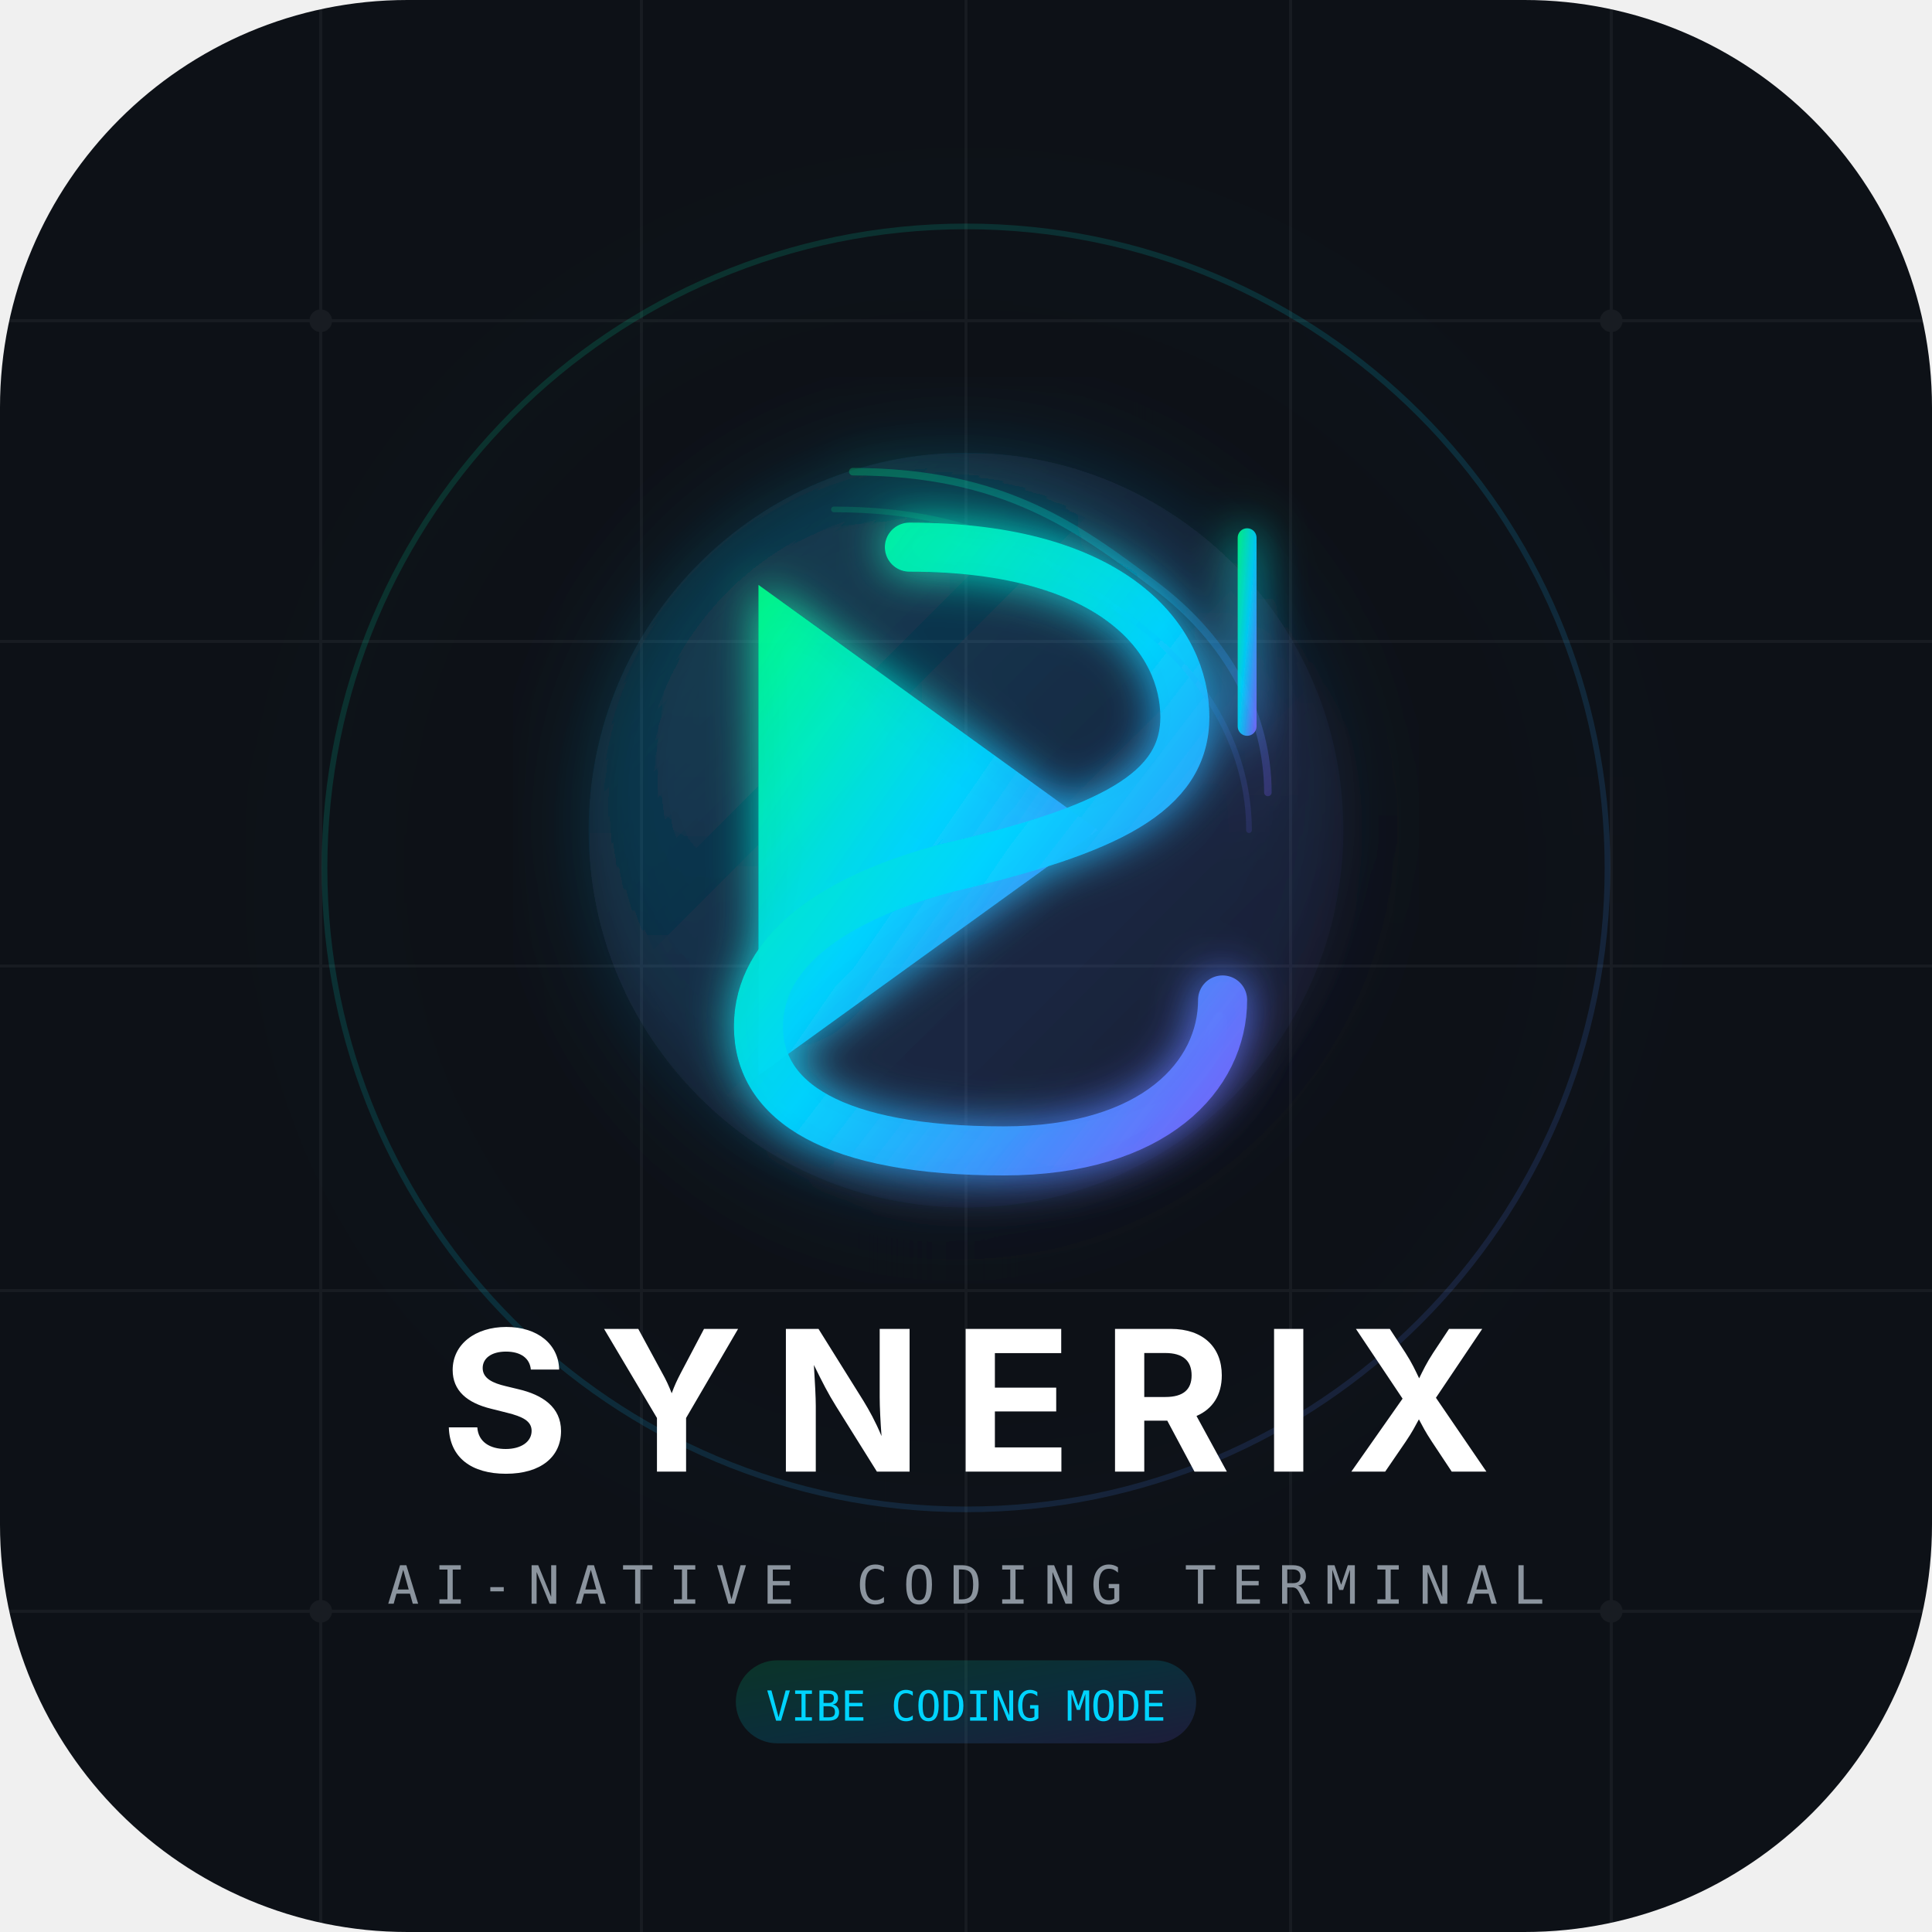
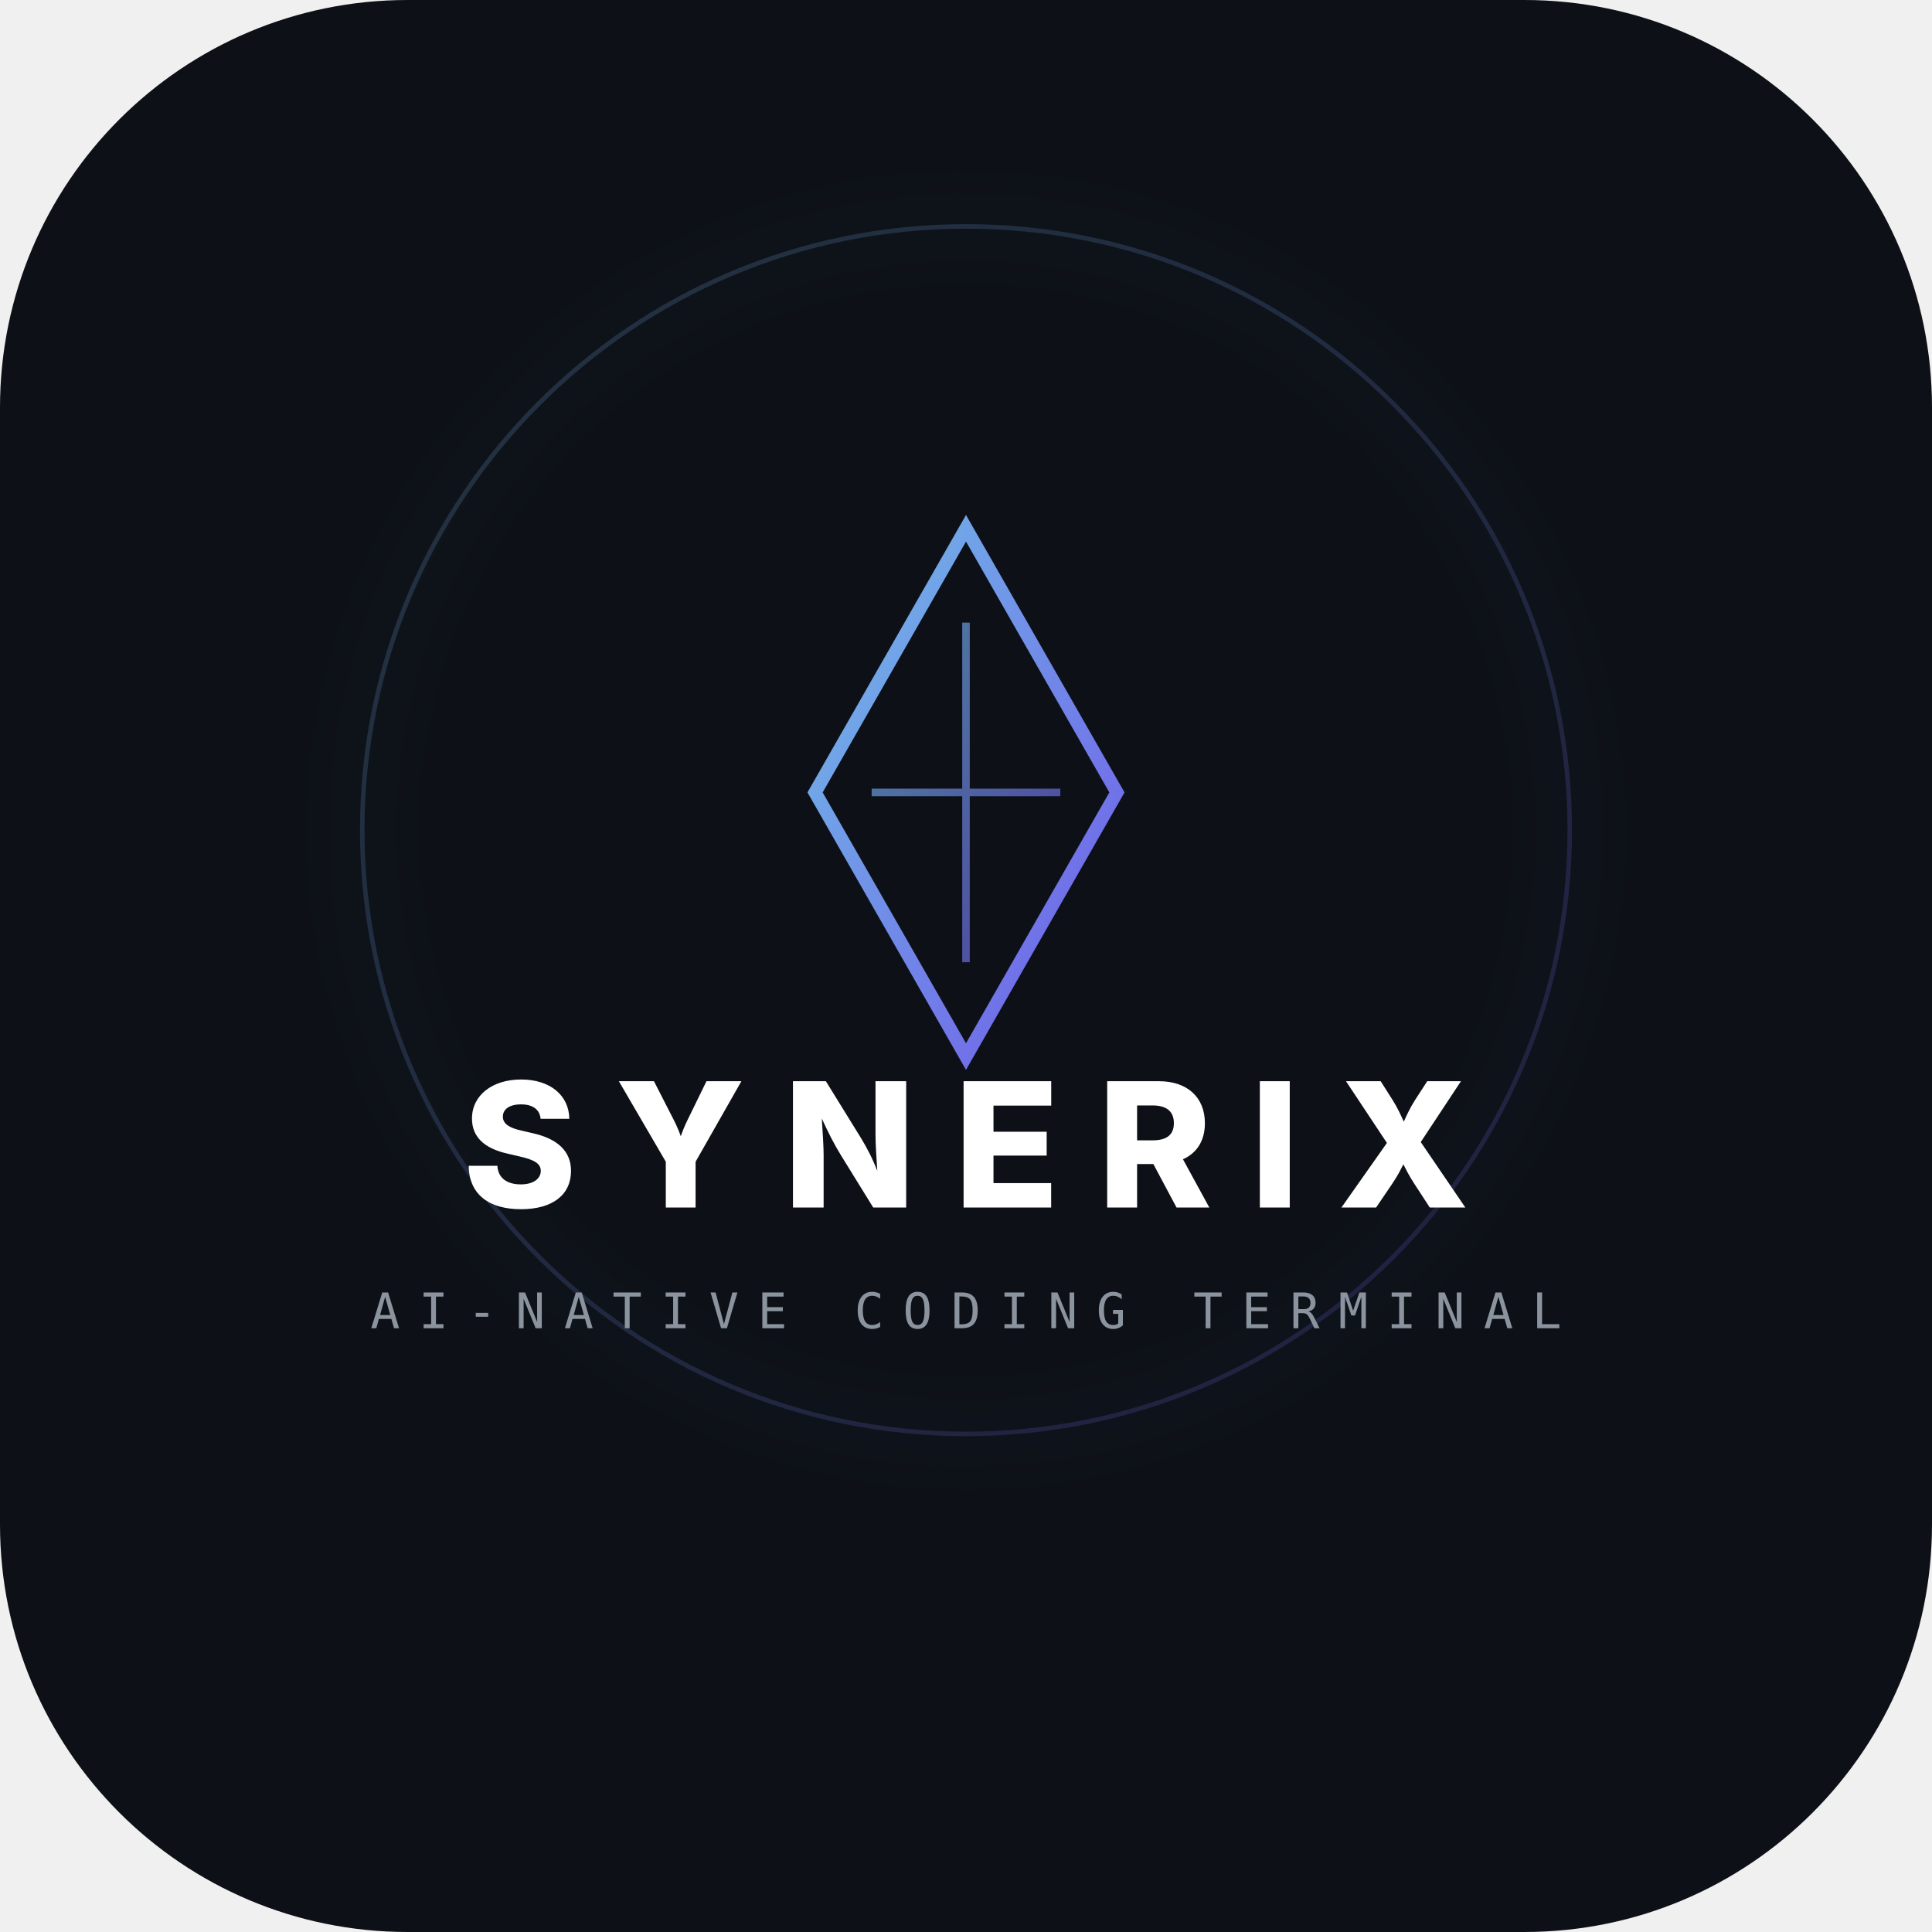
<svg xmlns="http://www.w3.org/2000/svg" viewBox="0 0 512 512" width="512" height="512">
  <defs>
-     <linearGradient id="grad-main" x1="0%" y1="0%" x2="100%" y2="100%">
-       <stop offset="0%" style="stop-color:#00D4FF" />
-       <stop offset="40%" style="stop-color:#7B61FF" />
-       <stop offset="100%" style="stop-color:#FF6B9D" />
-     </linearGradient>
-     <linearGradient id="grad-vibe" x1="0%" y1="0%" x2="100%" y2="100%">
-       <stop offset="0%" style="stop-color:#00FF88" />
-       <stop offset="50%" style="stop-color:#00D4FF" />
+     <linearGradient id="g1" x1="0%" y1="0%" x2="100%" y2="100%">
+       <stop offset="0%" style="stop-color:#7DCFFF" />
      <stop offset="100%" style="stop-color:#7B61FF" />
    </linearGradient>
-     <linearGradient id="grad-glow" x1="0%" y1="0%" x2="100%" y2="100%">
-       <stop offset="0%" style="stop-color:#00D4FF;stop-opacity:0.3" />
-       <stop offset="100%" style="stop-color:#7B61FF;stop-opacity:0.1" />
-     </linearGradient>
-     <filter id="glow-soft">
-       <feGaussianBlur stdDeviation="6" result="blur" />
+     <filter id="glow">
+       <feGaussianBlur stdDeviation="8" result="b" />
      <feMerge>
-         <feMergeNode in="blur" />
+         <feMergeNode in="b" />
        <feMergeNode in="SourceGraphic" />
      </feMerge>
    </filter>
-     <filter id="glow-strong">
-       <feGaussianBlur stdDeviation="14" result="blur" />
-       <feMerge>
-         <feMergeNode in="blur" />
-         <feMergeNode in="SourceGraphic" />
-       </feMerge>
-     </filter>
-     <clipPath id="rounded-rect">
-       <rect width="512" height="512" rx="108" ry="108" />
-     </clipPath>
  </defs>
  <rect width="512" height="512" rx="108" ry="108" fill="#0D1117" />
-   <g opacity="0.05" clip-path="url(#rounded-rect)">
-     <line x1="0" y1="85" x2="512" y2="85" stroke="#fff" stroke-width="0.8" />
-     <line x1="0" y1="170" x2="512" y2="170" stroke="#fff" stroke-width="0.8" />
-     <line x1="0" y1="256" x2="512" y2="256" stroke="#fff" stroke-width="0.8" />
-     <line x1="0" y1="342" x2="512" y2="342" stroke="#fff" stroke-width="0.8" />
-     <line x1="0" y1="427" x2="512" y2="427" stroke="#fff" stroke-width="0.8" />
-     <line x1="85" y1="0" x2="85" y2="512" stroke="#fff" stroke-width="0.8" />
-     <line x1="170" y1="0" x2="170" y2="512" stroke="#fff" stroke-width="0.8" />
-     <line x1="256" y1="0" x2="256" y2="512" stroke="#fff" stroke-width="0.8" />
-     <line x1="342" y1="0" x2="342" y2="512" stroke="#fff" stroke-width="0.8" />
-     <line x1="427" y1="0" x2="427" y2="512" stroke="#fff" stroke-width="0.8" />
-     <circle cx="85" cy="85" r="3" fill="#fff" />
-     <circle cx="427" cy="85" r="3" fill="#fff" />
-     <circle cx="85" cy="427" r="3" fill="#fff" />
-     <circle cx="427" cy="427" r="3" fill="#fff" />
+   <circle cx="256" cy="220" r="160" fill="none" stroke="url(#g1)" stroke-width="1.2" opacity="0.18" filter="url(#glow)" />
+   <g transform="translate(256, 210)">
+     <path d="M0,-70 L40,0 L0,70 L-40,0 Z" fill="none" stroke="url(#g1)" stroke-width="3.5" opacity="0.9" />
+     <path d="M0,-45 L0,45 M-25,0 L25,0" stroke="url(#g1)" stroke-width="2" opacity="0.6" />
+     <text x="0" y="110" text-anchor="middle" font-family="'SF Pro Display','Inter','Segoe UI',system-ui,sans-serif" font-size="46" font-weight="800" letter-spacing="10" fill="white">
+       SYNERIX
+     </text>
+     <text x="0" y="142" text-anchor="middle" font-family="'JetBrains Mono','Fira Code','SF Mono',monospace" font-size="13" letter-spacing="5" fill="#8B949E">
+       AI-NATIVE CODING TERMINAL
+     </text>
  </g>
-   <circle cx="256" cy="230" r="170" fill="none" stroke="url(#grad-vibe)" stroke-width="1.5" opacity="0.15" filter="url(#glow-strong)" />
-   <g transform="translate(256, 220)" filter="url(#glow-soft)">
-     <circle cx="0" cy="0" r="100" fill="url(#grad-glow)" opacity="0.3" filter="url(#glow-strong)" />
-     <path d="M-55,-65 L35,0 L-55,65 Z" fill="url(#grad-vibe)" opacity="0.92" />
-     <path d="M-15,-75 C40,-75 58,-50 58,-30 C58,-10 38,0 -5,10 C-35,18 -55,32 -55,52 C-55,72 -35,85 10,85 C50,85 68,65 68,45" fill="none" stroke="url(#grad-vibe)" stroke-width="13" stroke-linecap="round" stroke-linejoin="round" opacity="0.95" />
-     <path d="M-30,-95 C10,-95 30,-80 50,-65 C70,-50 80,-30 80,-10" fill="none" stroke="url(#grad-vibe)" stroke-width="2" stroke-linecap="round" opacity="0.25" />
-     <path d="M-35,-85 C5,-85 25,-70 45,-55 C65,-40 75,-20 75,0" fill="none" stroke="url(#grad-vibe)" stroke-width="1.5" stroke-linecap="round" opacity="0.15" />
-     <rect x="72" y="-80" width="5" height="55" rx="2.5" fill="url(#grad-vibe)" opacity="0.9">
-       <animate attributeName="opacity" values="0.9;0.15;0.9" dur="1.2s" repeatCount="indefinite" />
-     </rect>
-   </g>
-   <text x="256" y="390" text-anchor="middle" font-family="'SF Pro Display','Inter','Segoe UI',system-ui,-apple-system,sans-serif" font-size="52" font-weight="700" letter-spacing="8" fill="white">
-     SYNERIX
-   </text>
-   <text x="256" y="425" text-anchor="middle" font-family="'JetBrains Mono','Fira Code','SF Mono',monospace" font-size="14" letter-spacing="4" fill="#8B949E">
-     AI-NATIVE CODING TERMINAL
-   </text>
-   <rect x="195" y="440" width="122" height="22" rx="11" fill="url(#grad-vibe)" opacity="0.15" />
-   <text x="256" y="456" text-anchor="middle" font-family="'JetBrains Mono',monospace" font-size="11" fill="#00D4FF">
-     VIBE CODING MODE
-   </text>
</svg>
